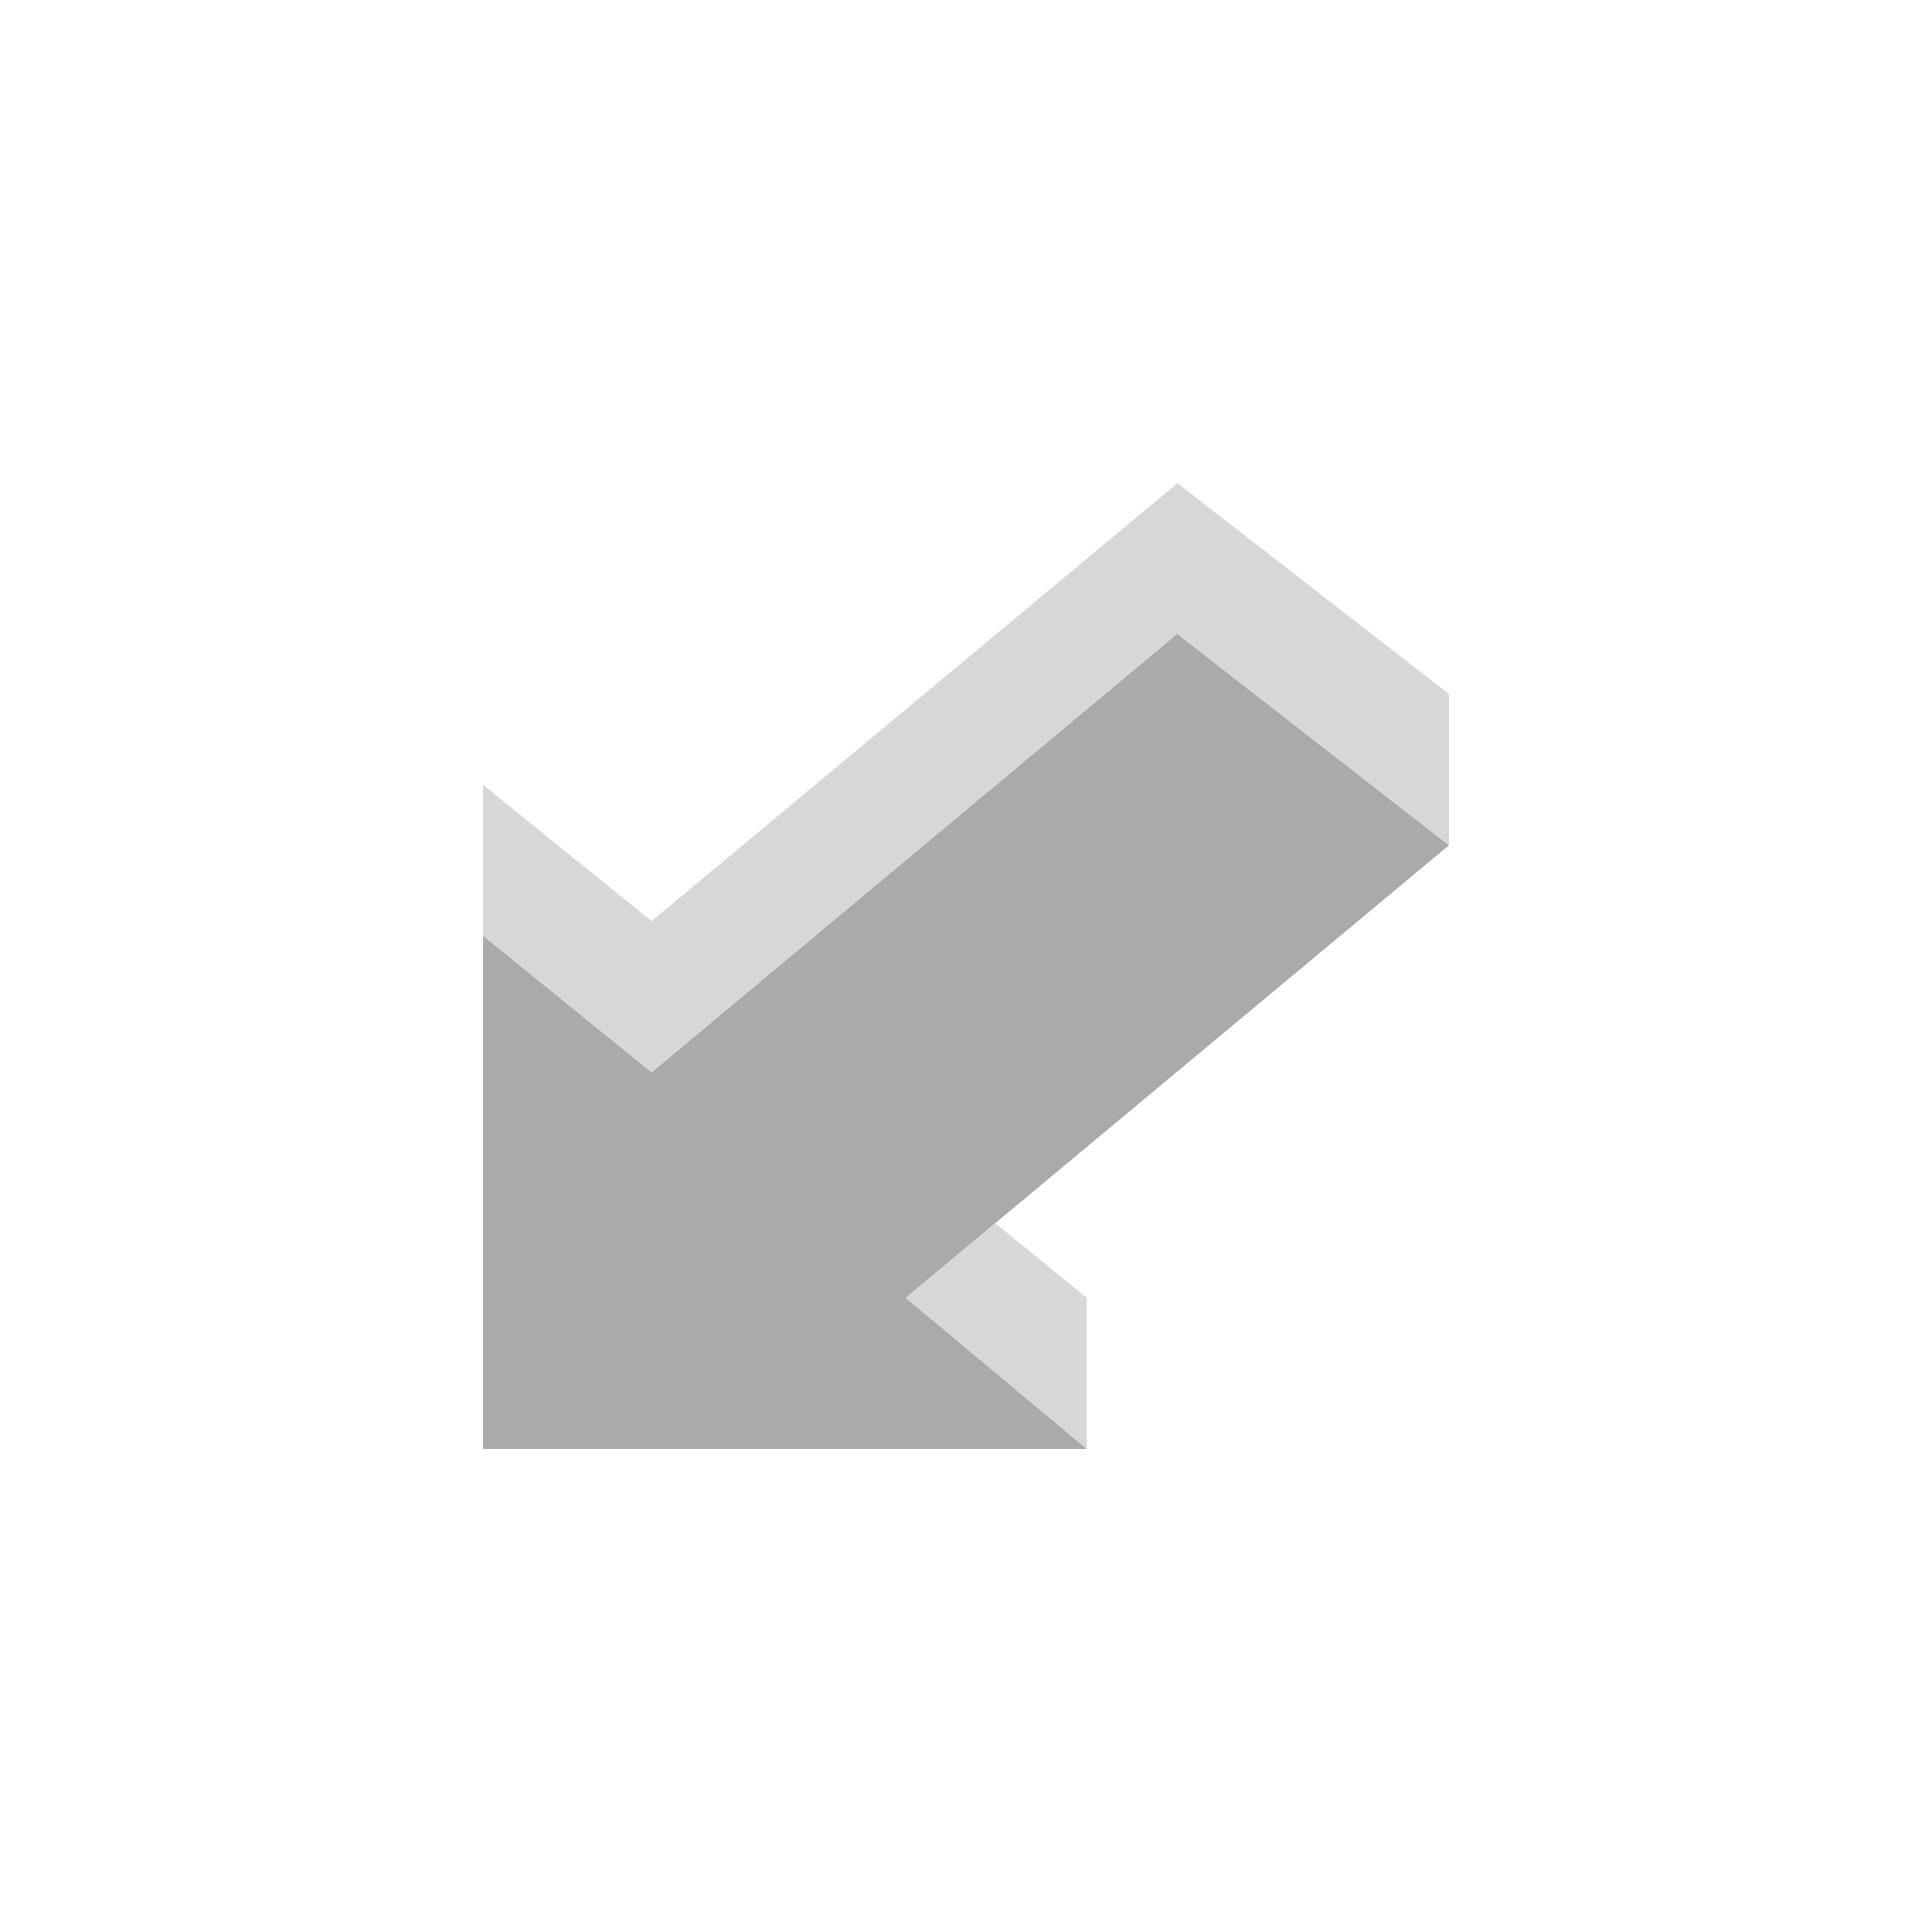
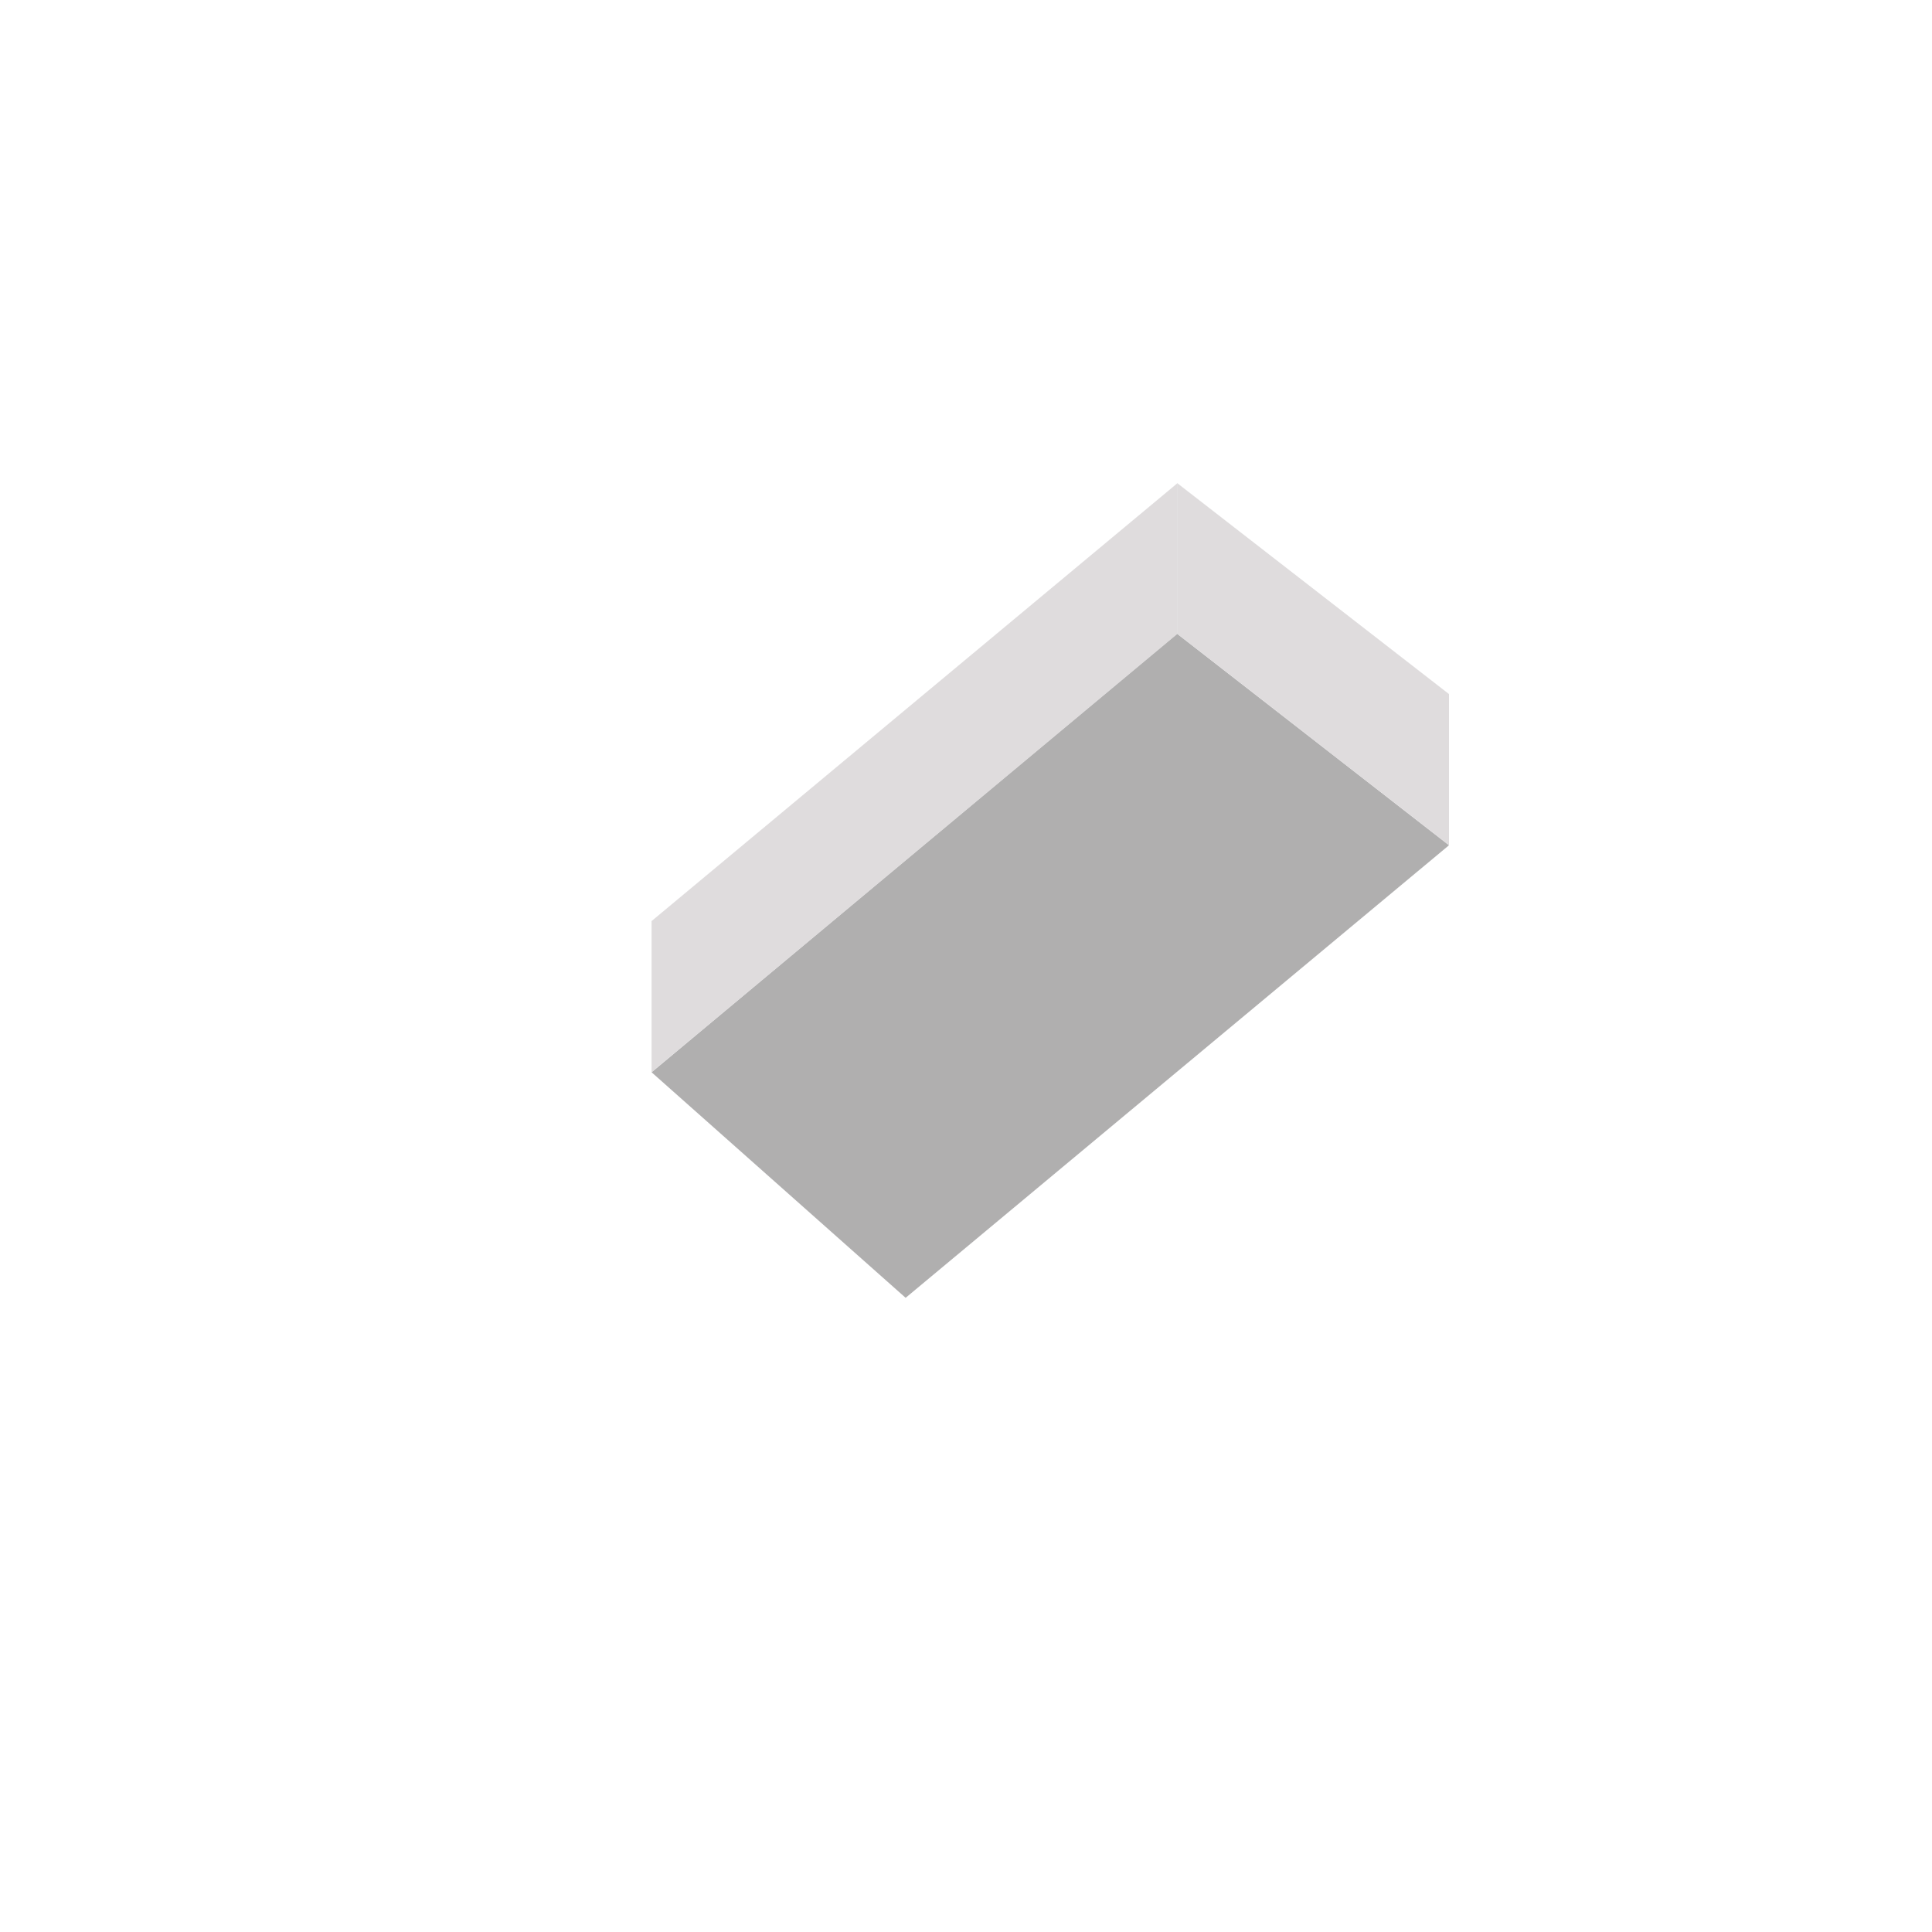
- <svg xmlns="http://www.w3.org/2000/svg" id="ecf6hSnyAxw1" viewBox="0 0 200 200" shape-rendering="geometricPrecision" text-rendering="geometricPrecision" style="background-color:rgba(255,255,255,0.13)">
-   <g id="ecf6hSnyAxw2" transform="matrix(-0.5 0 -0 -0.5 150 150)" opacity="0.5">
-     <g id="ecf6hSnyAxw3">
-       <polygon id="ecf6hSnyAxw4" points="75,0 112.5,31.3 93.9,46.7 75,31.3" fill="rgb(179,173,175)" stroke="none" stroke-width="1" />
+ <svg xmlns="http://www.w3.org/2000/svg" id="eA17modl9jT1" viewBox="0 0 200 200" shape-rendering="geometricPrecision" text-rendering="geometricPrecision" style="background-color:rgba(255,255,255,0.13)">
+   <g id="eA17modl9jT2" transform="matrix(-0.5 0 -0 -0.5 150 150)" opacity="0.5">
+     <g id="eA17modl9jT3">
+       <polygon id="eA17modl9jT4" points="112.5,31.3 93.9,46.7" fill="rgb(173,9,60)" stroke="none" stroke-width="1" />
    </g>
-     <polygon id="ecf6hSnyAxw5" points="0,125 56.3,168.8 165.1,78 200,106.3 200,0 75,0 112.5,31.3" transform="matrix(1 0 0 1 0 0.0000000000004)" fill="rgb(87,86,86)" stroke="none" stroke-width="1" />
-     <g id="ecf6hSnyAxw6">
-       <polygon id="ecf6hSnyAxw7" points="165.1,78 200,106.3 200,137.5 165.1,109.3 56.3,199.9 56.3,168.7" fill="rgb(179,173,175)" stroke="none" stroke-width="1" />
-       <polygon id="ecf6hSnyAxw8" points="56.3,168.8 56.3,168.7 56.3,199.9 56.3,200 0,156.3 0,125" fill="rgb(179,173,175)" stroke="none" stroke-width="1" />
+     <g id="eA17modl9jT5">
+       <polygon id="eA17modl9jT6" points="0,125 56.3,168.8 165.1,78 112.5,31.3" transform="matrix(1 0 0 1 0 0.0000000000004)" fill="rgb(97,95,96)" stroke="none" stroke-width="1" />
+     </g>
+     <g id="eA17modl9jT7">
+       <polygon id="eA17modl9jT8" points="165.1,78 165.1,109.3 56.3,199.9 56.3,168.7" fill="rgb(191,186,188)" stroke="none" stroke-width="1" />
+       <polygon id="eA17modl9jT9" points="56.3,168.8 56.3,168.7 56.3,199.9 56.3,200 0,156.3 0,125" fill="rgb(191,186,188)" stroke="none" stroke-width="1" />
    </g>
  </g>
</svg>
